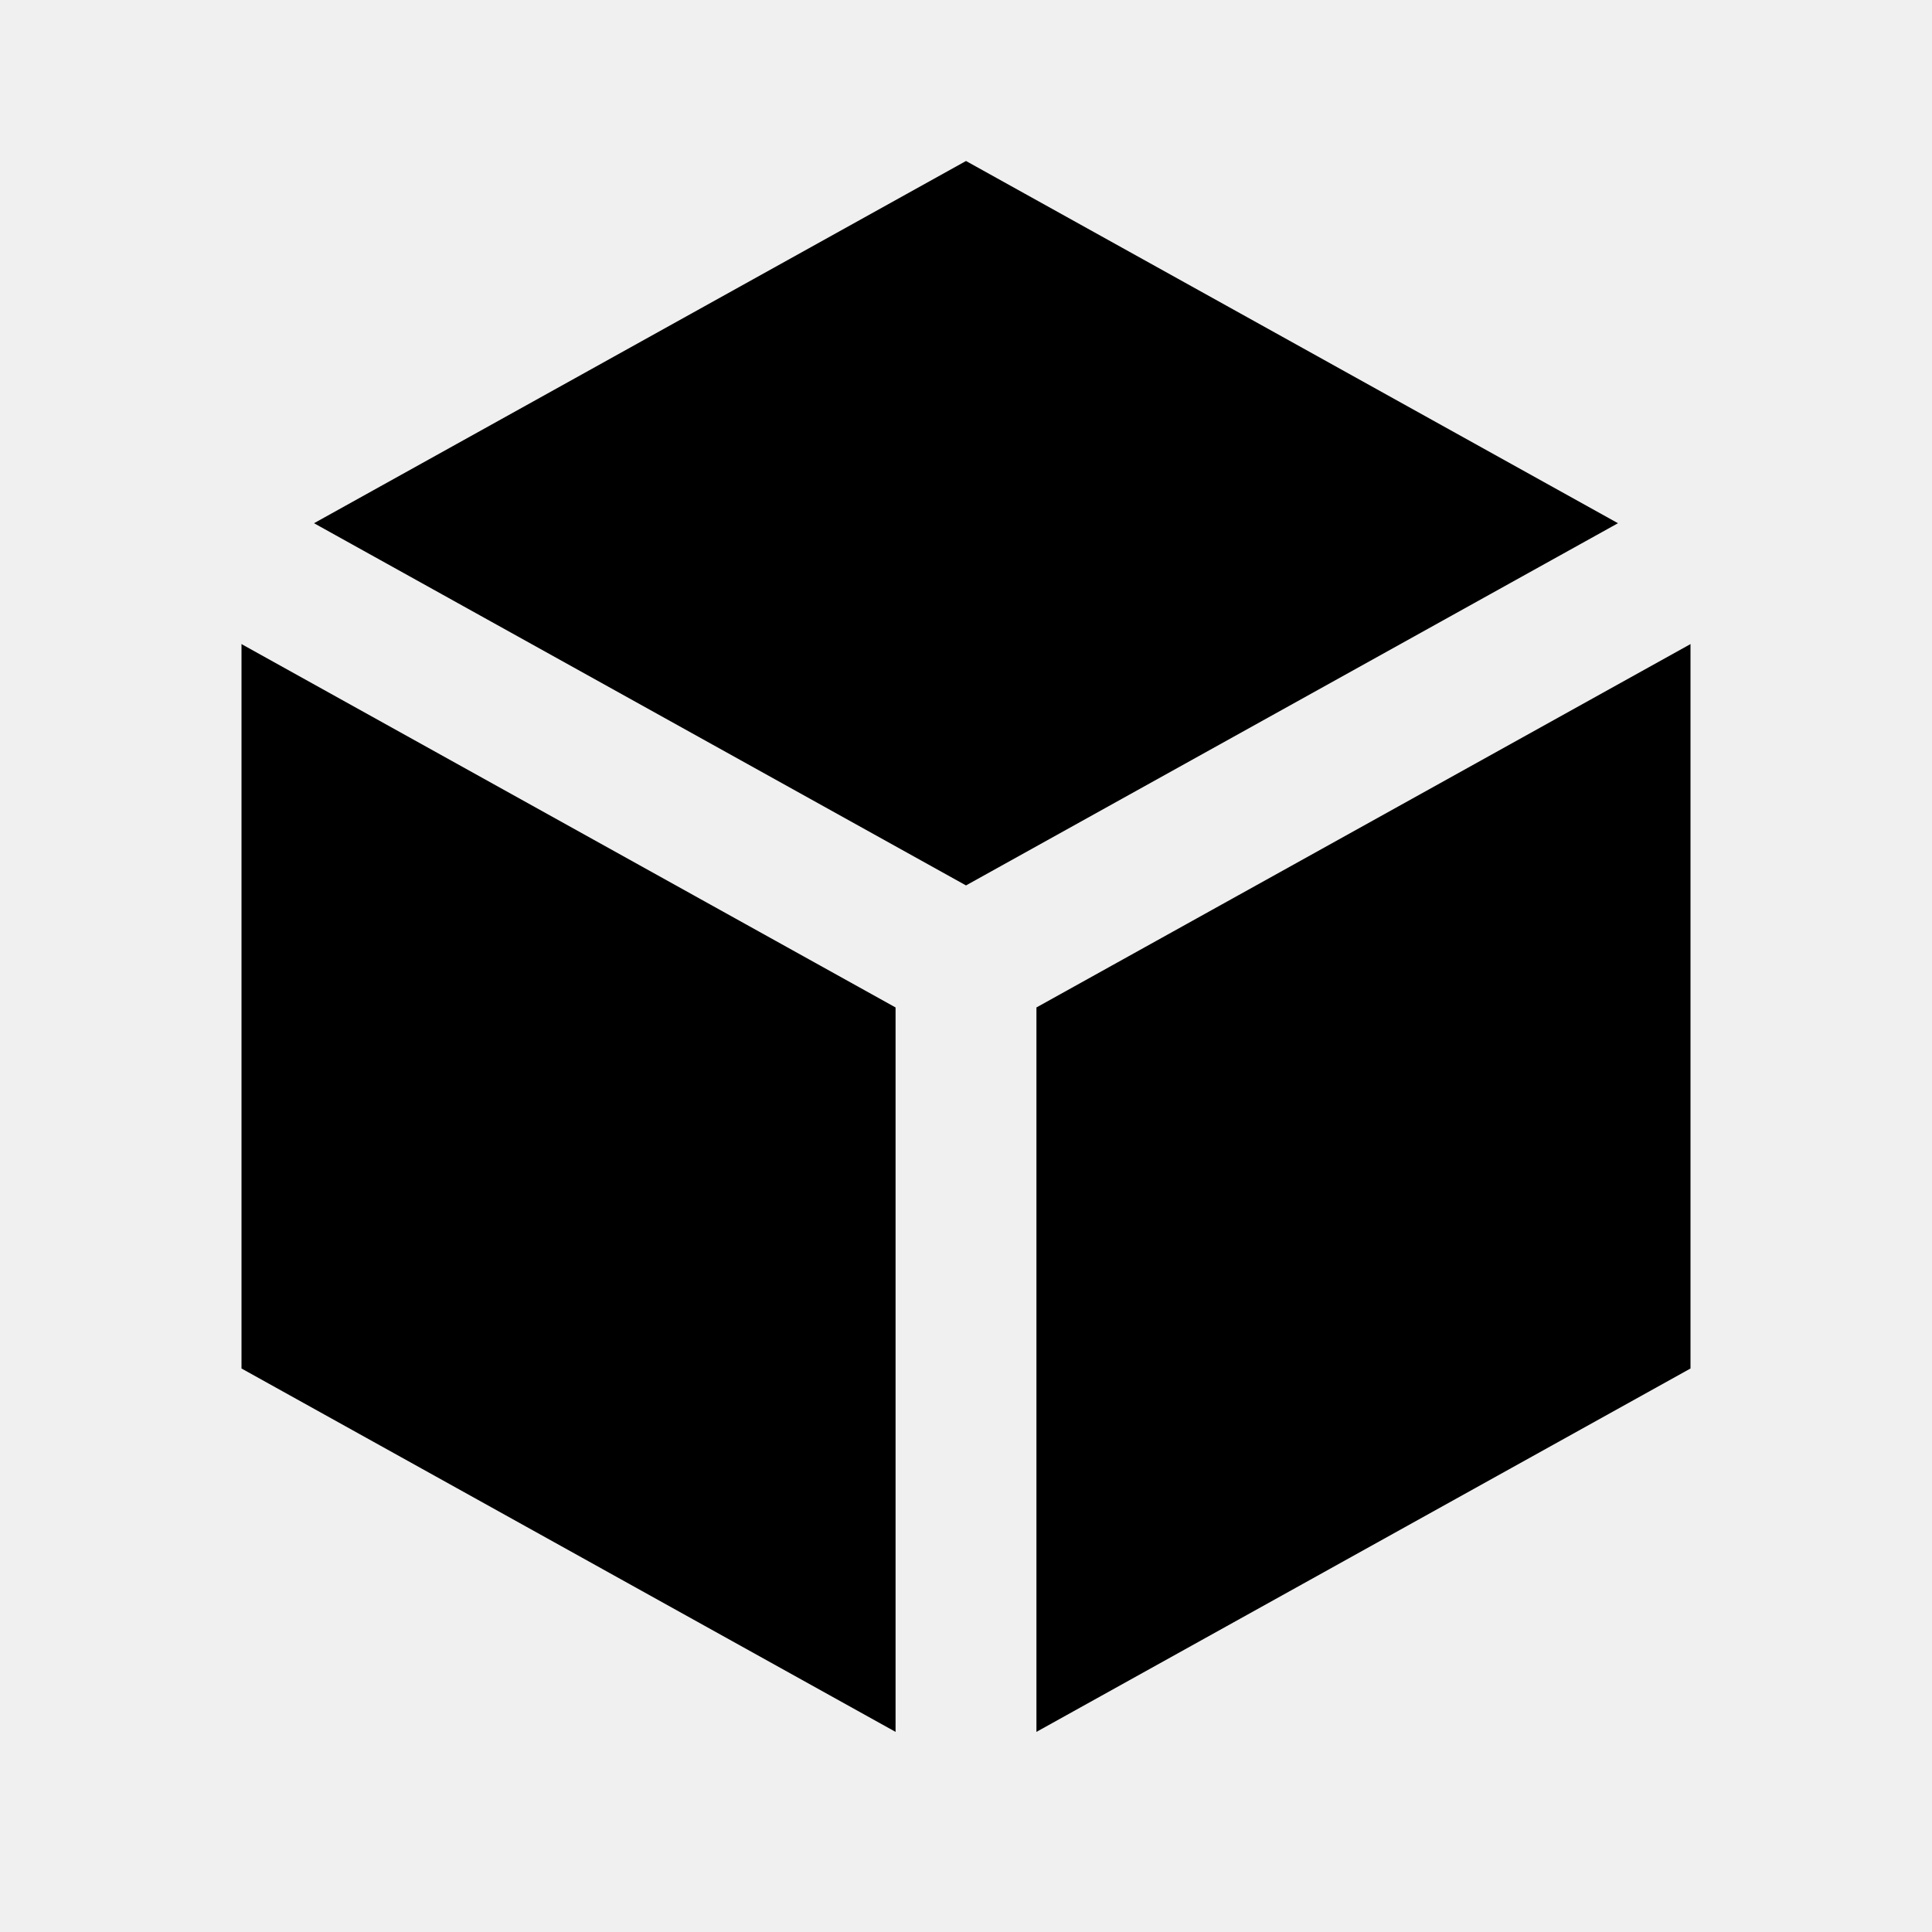
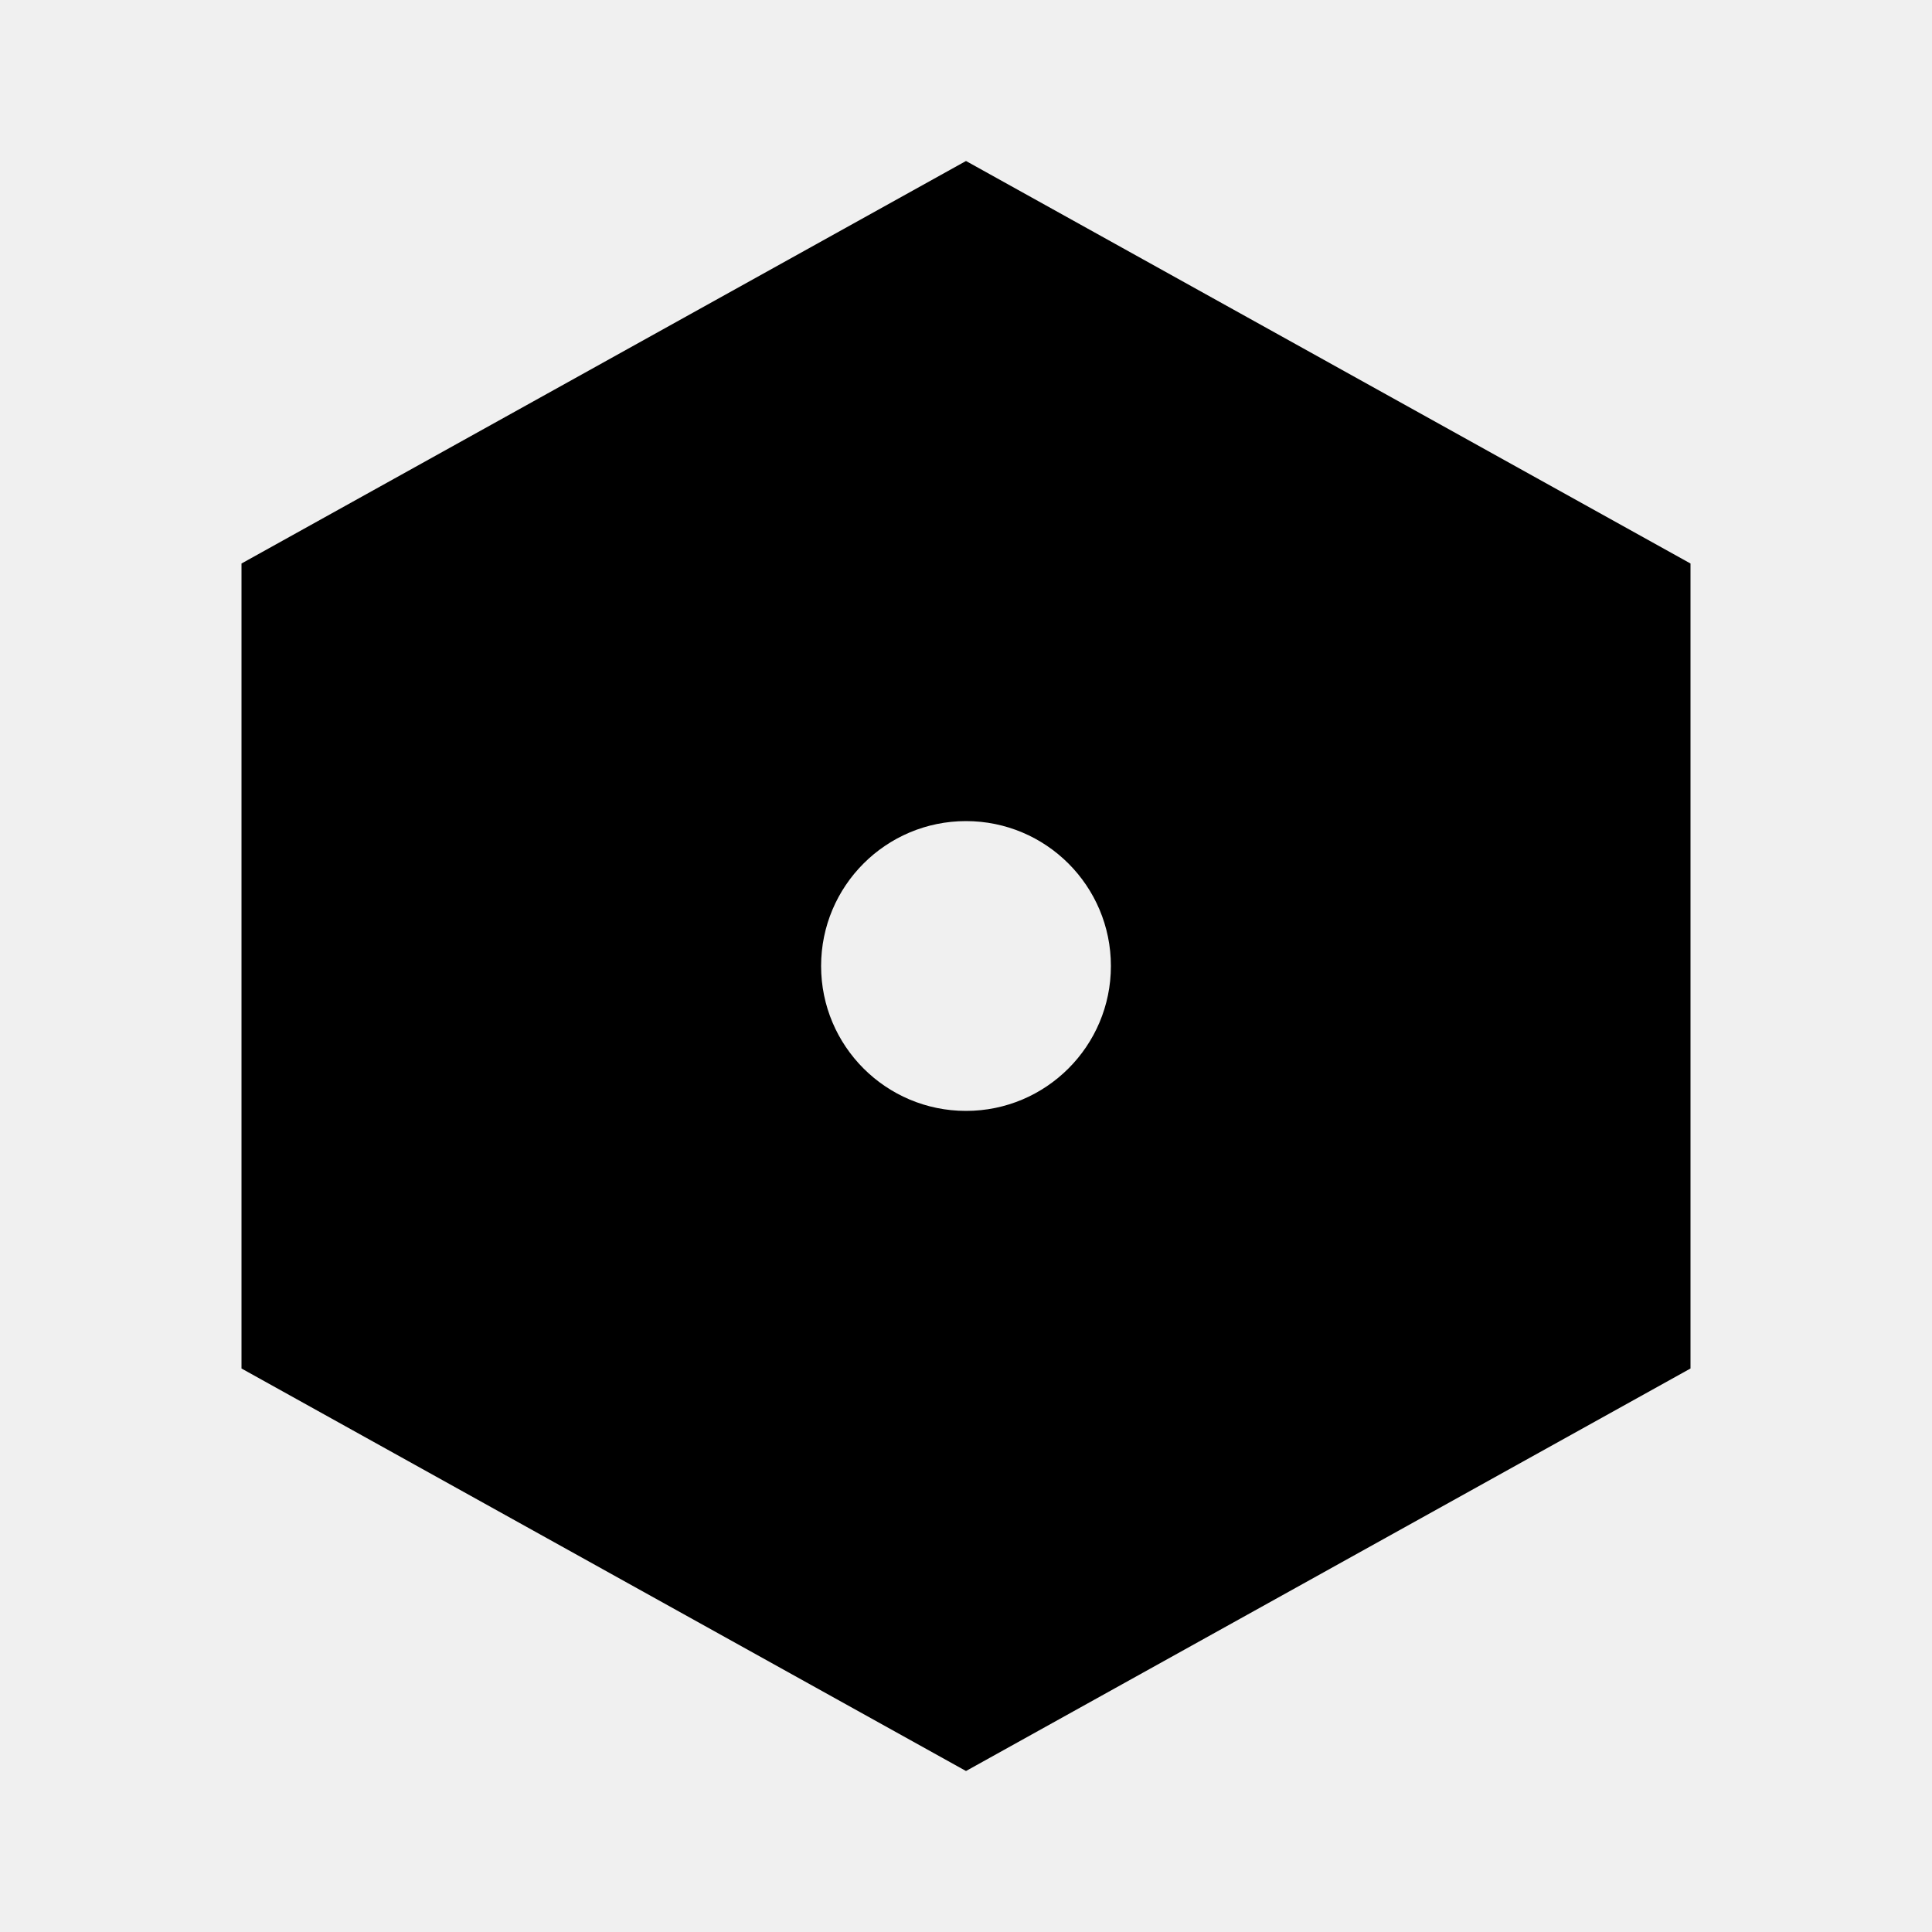
<svg xmlns="http://www.w3.org/2000/svg" viewBox="0 0 24 24" width="24" height="24" role="img" aria-label="Object Mesh">
  <mask id="k1" maskUnits="userSpaceOnUse" x="0" y="0" width="24" height="24">
    <rect width="24" height="24" fill="#fff" />
-     <g fill="none" stroke="currentColor" stroke-width="1.75" stroke-linecap="round" stroke-linejoin="round">
-       <path d="M3 7l9 5 9-5M12 12v10" stroke="#000" fill="none" />
+     <g fill="currentColor" stroke="none">
+       <circle cx="12" cy="12" r="1.8" fill="#000" stroke="none" />
    </g>
  </mask>
  <g mask="url(#k1)">
    <g fill="currentColor" stroke="none">
      <path d="M12 2 21 7v10l-9 5-9-5V7z" />
    </g>
  </g>
</svg>
